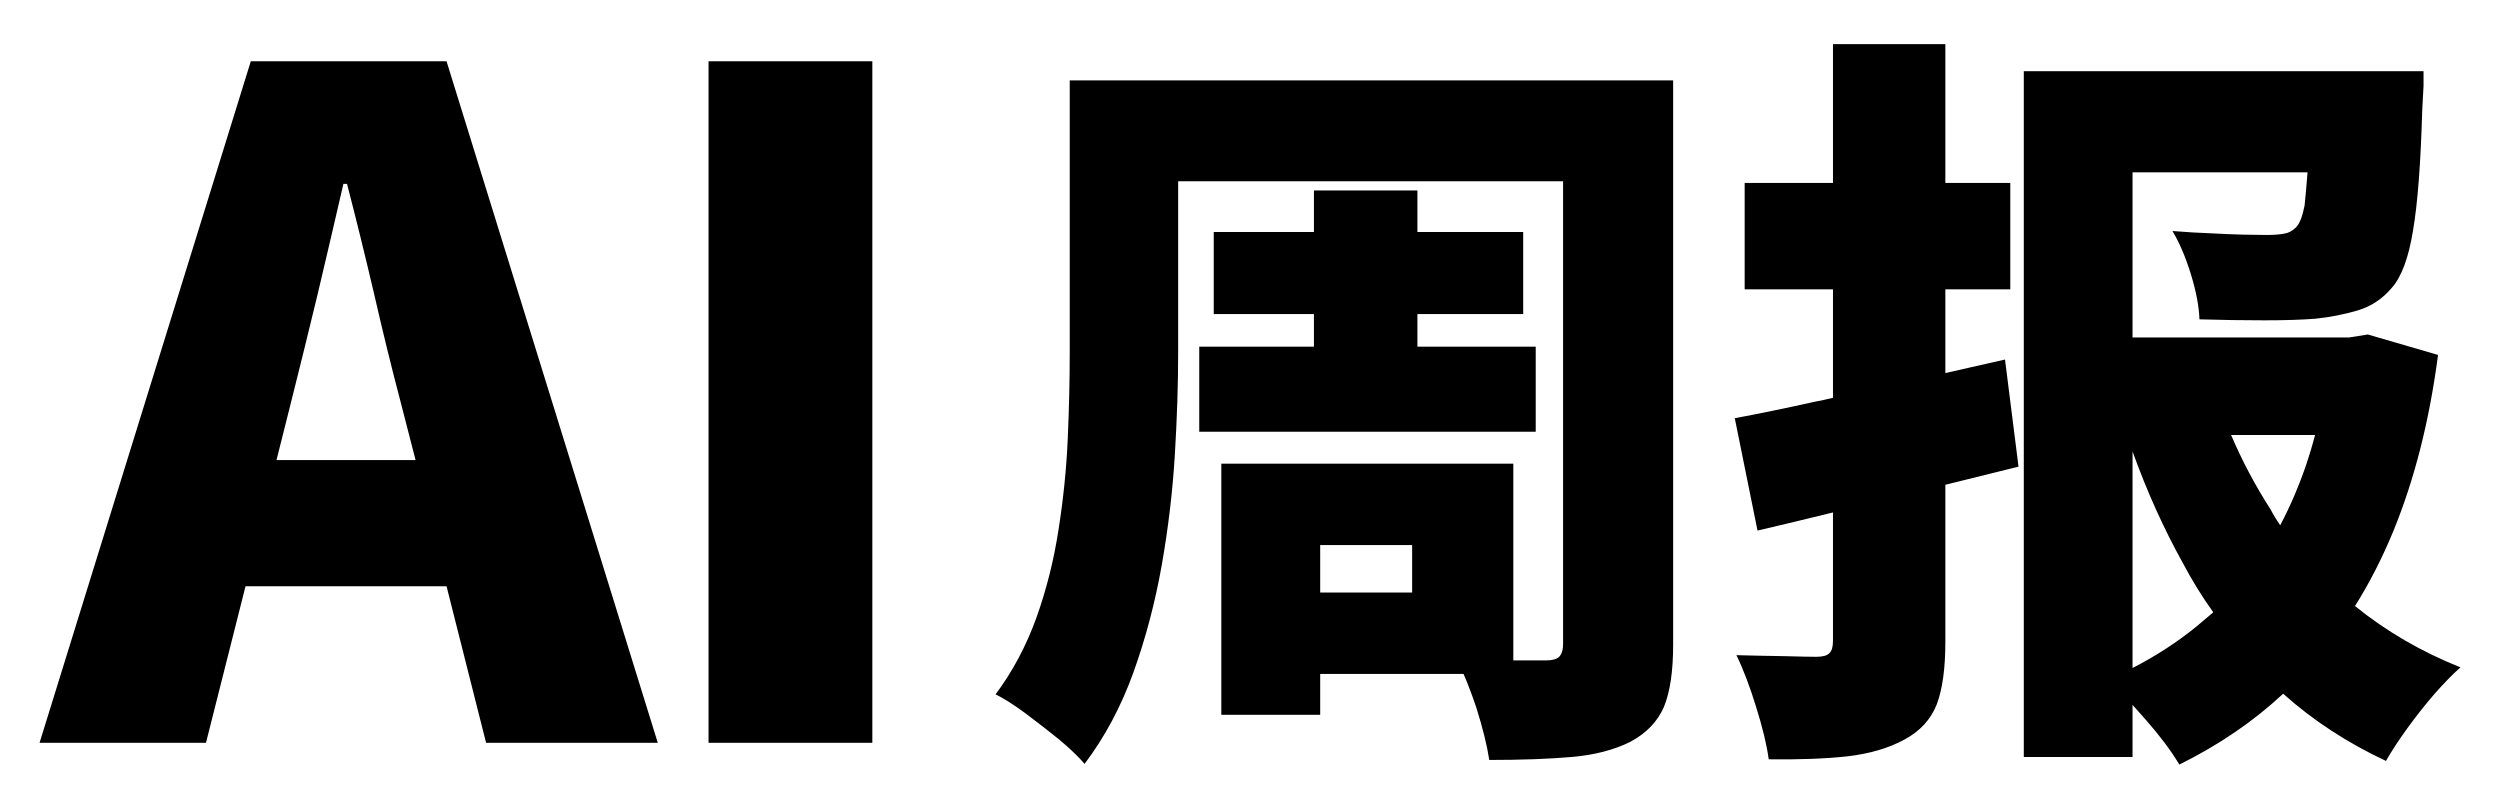
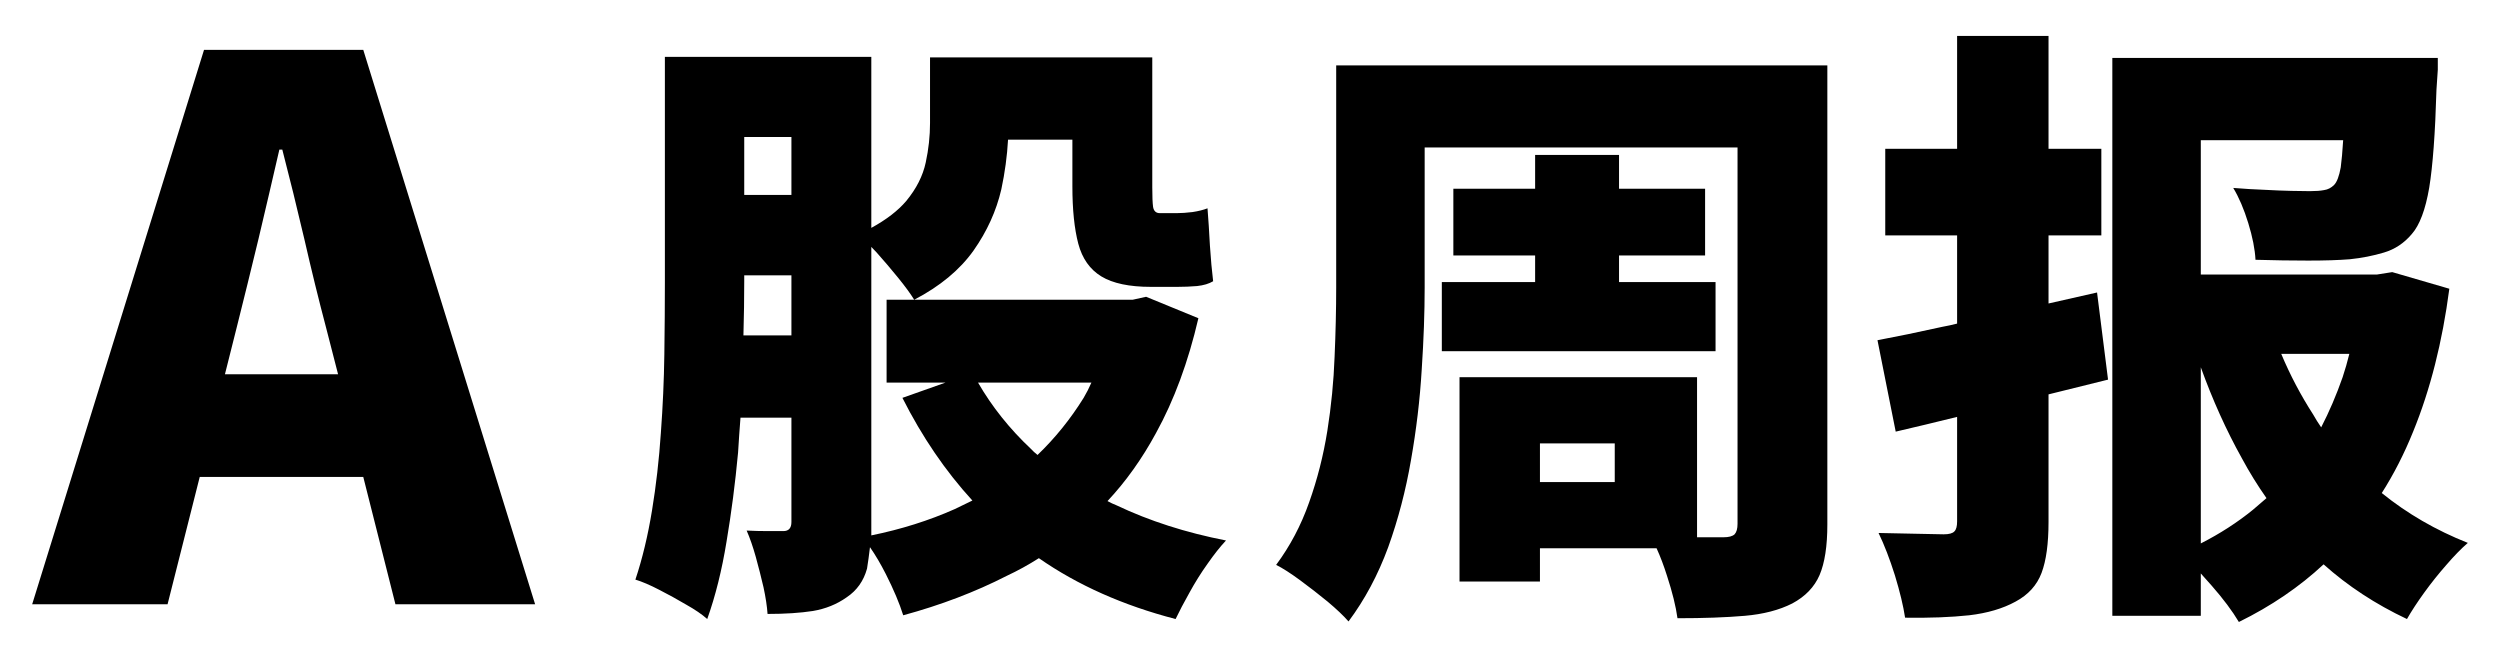
- <svg xmlns="http://www.w3.org/2000/svg" viewBox="0 -122.0 758.6 244.0">
-   <path id="accent" d="M62.5 103.4L12 103.4L76.1-103.4L135.5-103.4L199.6 103.4L147.5 103.4L135.5 55.9L74.5 55.9L62.5 103.4ZM83.9 17.6L126.1 17.6L121.6 0.1Q117.5-15.4 113.5-32.9Q109.4-50.4 105.3-66.2L105.3-66.2L104.2-66.2Q100.5-50.1 96.4-32.8Q92.2-15.4 88.3 0.1L88.3 0.1L83.9 17.6Z M264.7 103.4L215.0 103.4L215.0-103.4L264.7-103.4L264.7 103.4Z" />
-   <path id="ink" d="M324.6-14.8L324.6-97.6L507.7-97.6L507.7 73.6Q507.7 85.7 504.9 92.5Q502.0 99.2 494.7 103.1L494.7 103.1Q487.3 106.8 476.9 107.7Q466.5 108.6 451.9 108.6L451.9 108.6Q450.9 102.0 448.0 92.8L448.0 92.8Q446.1 87.1 444.1 82.5L444.1 82.5L400.6 82.5L400.6 94.9L370.6 94.9L370.6 18.7L459.2 18.7L459.2 78.4Q461.0 78.4 462.6 78.4L462.6 78.4L469.0 78.4Q472.0 78.4 473.1 77.3Q474.3 76.1 474.3 73.4L474.3 73.4L474.3-67.0L357.5-67.0L357.5-14.8Q357.5-0.8 356.5 15.9Q355.5 32.6 352.5 49.6Q349.5 66.5 343.9 82.1Q338.3 97.6 329.1 109.8L329.1 109.8Q326.4 106.6 321.4 102.4Q316.3 98.3 311.1 94.4Q305.8 90.5 302.1 88.7L302.1 88.7Q309.9 78.2 314.5 65.4Q319.1 52.5 321.2 38.7Q323.4 24.8 324.0 11.1Q324.6-2.6 324.6-14.8L324.6-14.8ZM368.3-26.7L368.3-51.6L398.7-51.6L398.7-64.2L430.1-64.2L430.1-51.6L462.2-51.6L462.2-26.7L430.1-26.7L430.1-16.8L466.0-16.8L466.0 9.0L363.9 9.0L363.9-16.8L398.7-16.8L398.7-26.7L368.3-26.7ZM400.6 43.4L400.6 57.8L428.5 57.8L428.5 43.4L400.6 43.4Z M614.1 107.7L614.1-100.4L735.4-100.4L735.4-96.0Q735.2-91.5 735.0-88.5L735.0-88.5Q734.3-64.2 732.2-52.0Q730.2-39.7 725.8-34.7Q721.5-29.6 715.4-27.8Q709.3-26.0 702.7-25.3L702.7-25.3Q696.5-24.8 687.1-24.8Q677.7-24.8 667.4-25.1L667.4-25.1Q667.2-31.0 664.8-38.8Q662.4-46.6 659.2-51.9L659.2-51.9Q665.4-51.4 670.9-51.2Q676.4-50.9 680.8-50.8Q685.3-50.7 687.8-50.7L687.8-50.7Q691.0-50.7 693.1-51.1Q695.1-51.4 696.7-53.0Q698.3-54.6 699.3-59.6L699.3-59.6Q699.7-63.3 700.2-69.7L700.2-69.7L647.1-69.7L647.1-19.6L712.8-19.6L718.5-20.5L739.8-14.3Q735.9 15.5 726.3 39.0L726.3 39.0Q721.2 51.4 714.6 61.9L714.6 61.9Q728.8 73.4 746.6 80.5L746.6 80.5Q743.0 83.7 738.6 88.7Q734.3 93.7 730.4 99.1Q726.5 104.5 724.0 108.9L724.0 108.9Q706.3 100.6 692.8 88.5L692.8 88.5Q679.3 101.1 661.3 110L661.3 110Q657.6 103.8 651.2 96.5L651.2 96.5Q649.1 94.2 647.1 91.9L647.1 91.9L647.1 107.7L614.1 107.7ZM533.3 39.0L526.4 4.9Q537.2 2.9 550.7-0.1L550.7-0.1Q553.4-0.6 556.2-1.3L556.2-1.3L556.2-34.2L529.4-34.2L529.4-66.5L556.2-66.5L556.2-108.6L590.3-108.6L590.3-66.5L610.0-66.5L610.0-34.2L590.3-34.2L590.3-8.8Q599.4-10.9 608.4-12.9L608.4-12.9L612.5 19.6Q601.5 22.3 590.3 25.1L590.3 25.1L590.3 72.7Q590.3 84.8 587.7 91.7Q585.0 98.6 577.9 102.4Q570.8 106.3 560.6 107.5Q550.4 108.6 536.7 108.4L536.7 108.4Q535.8 101.8 532.9 92.6Q530.1 83.4 526.9 76.8L526.9 76.8Q534.0 77.0 541.3 77.1Q548.6 77.3 551.1 77.3L551.1 77.3Q554.1 77.3 555.1 76.2Q556.2 75.2 556.2 72.5L556.2 72.5L556.2 33.5Q544.0 36.5 533.3 39.0L533.3 39.0ZM671.6 63.8L671.6 63.8Q666.5 56.7 662.4 48.9L662.4 48.9Q653.7 33.3 647.1 15.0L647.1 15.0L647.1 80.7Q657.8 75.2 666.5 68.1L666.5 68.1Q669.0 66.0 671.6 63.8ZM702.5 10.0L677.0 10.0Q682.1 21.9 689.0 32.6L689.0 32.6Q690.3 35.1 691.9 37.4L691.9 37.4Q696.5 28.7 699.9 18.7L699.9 18.7Q701.3 14.5 702.5 10.0L702.5 10.0Z" />
+ <svg xmlns="http://www.w3.org/2000/svg" viewBox="0 -122.0 932.5 244.0">
+   <path id="accent" d="M62.5 103.4L12 103.4L76.1-103.4L135.5-103.4L199.6 103.4L147.5 103.4L135.5 55.9L74.5 55.9L62.5 103.4ZM83.9 17.6L126.1 17.6L121.6 0.1Q117.5-15.4 113.5-32.9Q109.4-50.4 105.3-66.2L105.3-66.2L104.2-66.2Q100.5-50.1 96.4-32.8Q92.2-15.4 88.3 0.1L88.3 0.1L83.9 17.6Z M248.0-16.8L248.0-100.8L325.0-100.8L325.0-37.0Q333.4-41.6 338.0-47.0L338.0-47.0Q343.7-53.9 345.3-61.4Q346.9-68.8 346.9-76.1L346.9-76.1L346.9-100.6L429.8-100.6L429.8-52.1Q429.8-47.0 430.1-44.8Q430.5-42.5 432.6-42.5L432.6-42.5L439.0-42.5Q441.5-42.5 444.8-42.9Q448.1-43.4 450.4-44.3L450.4-44.3Q450.9-38.1 451.3-30.4Q451.8-22.8 452.5-17.1L452.5-17.1Q450.2-15.7 446.5-15.3Q442.9-15.0 439.2-15.0L439.2-15.0L429.3-15.0Q417.2-15.0 410.8-18.9Q404.4-22.8 402.2-31.1Q400.0-39.5 400.0-52.5L400.0-52.5L400.0-69.9L376.0-69.9Q375.5-60.8 373.5-51.4L373.5-51.4Q370.7-39.3 363.1-28.5Q355.4-17.7 341.0-10.2L341.0-10.2Q338.9-13.6 335.0-18.4Q331.1-23.2 327.0-27.8L327.0-27.8Q325.9-29.0 325.0-29.9L325.0-29.9L325.0 73.4Q325.0 75.7 325.0 77.7L325.0 77.7Q341.7 74.3 356.1 67.9L356.1 67.9Q359.5 66.3 362.7 64.7L362.7 64.7Q347.6 48.2 336.6 26.4L336.6 26.4L352.7 20.7L330.7 20.7L330.7-10.2L422.5-10.2L427.5-11.3L447.0-3.3Q441.3 21.2 431.2 39.5L431.2 39.5Q423.4 53.9 413.1 64.9L413.1 64.9Q414.7 65.8 416.5 66.5L416.5 66.5Q434.8 75.2 457.3 79.6L457.3 79.6Q454.1 83.0 450.4 88.3Q446.7 93.5 443.7 99.0Q440.6 104.5 438.5 108.9L438.5 108.9Q409.2 101.3 387.5 86.2L387.5 86.2Q381.7 89.9 375.5 92.8L375.5 92.8Q357.9 101.8 336.9 107.5L336.9 107.5Q334.8 100.8 330.4 92.1L330.4 92.1Q327.5 86.4 324.5 82.1L324.5 82.1Q324.0 86.4 323.4 90.1L323.4 90.1Q321.5 97.0 315.8 100.8L315.8 100.8Q310.3 104.7 303.2 105.9Q296.1 107.0 286.3 107.0L286.3 107.0Q286.0 102.7 284.8 97.1Q283.5 91.5 281.9 85.7Q280.3 80.0 278.5 75.9L278.5 75.9Q282.4 76.1 286.5 76.1L286.5 76.1L292.2 76.1Q295.2 76.1 295.2 72.7L295.2 72.7L295.2 33.8L276.2 33.8Q275.7 40.2 275.3 46.8L275.3 46.8Q273.7 64.0 271.0 80.0Q268.4 96.0 263.8 108.9L263.8 108.9Q260.9 106.3 255.9 103.5Q251.0 100.6 245.9 98.0Q240.7 95.3 237.0 94.2L237.0 94.2Q240.9 82.5 243.2 68.4Q245.5 54.4 246.5 39.5Q247.6 24.6 247.8 10.2Q248.0-4.2 248.0-16.8L248.0-16.8ZM387.0 47.7L387.0 47.7Q396.8 38.3 404.2 26.4L404.2 26.4Q405.8 23.7 407.1 20.7L407.1 20.7L364.8 20.7Q372.6 34.2 384.5 45.4L384.5 45.4Q385.6 46.6 387.0 47.7ZM295.2-19.3L277.6-19.3L277.6-17.1Q277.6-7.7 277.3 3.1L277.3 3.1L295.2 3.1L295.2-19.3ZM295.2-70.9L277.6-70.9L277.6-49.3L295.2-49.3L295.2-70.9Z" />
+   <path id="ink" d="M498.4-14.8L498.4-97.6L681.6-97.6L681.6 73.6Q681.6 85.7 678.7 92.5Q675.8 99.2 668.5 103.1L668.5 103.1Q661.2 106.8 650.8 107.7Q640.3 108.6 625.7 108.6L625.7 108.6Q624.8 102.0 621.8 92.8L621.8 92.8Q620.0 87.1 617.9 82.5L617.9 82.5L574.4 82.5L574.4 94.9L544.4 94.9L544.4 18.7L633.0 18.7L633.0 78.4Q634.9 78.4 636.5 78.4L636.5 78.4L642.9 78.4Q645.8 78.4 647.0 77.3Q648.1 76.1 648.1 73.4L648.1 73.4L648.1-67.0L531.4-67.0L531.4-14.8Q531.4-0.8 530.3 15.9Q529.3 32.6 526.3 49.6Q523.4 66.5 517.8 82.1Q512.1 97.6 503.0 109.8L503.0 109.8Q500.2 106.6 495.2 102.4Q490.2 98.3 484.9 94.4Q479.6 90.5 476.0 88.7L476.0 88.7Q483.8 78.2 488.3 65.4Q492.9 52.5 495.1 38.7Q497.3 24.8 497.8 11.1Q498.4-2.6 498.4-14.8L498.4-14.8ZM542.1-26.7L542.1-51.6L572.6-51.6L572.6-64.2L603.9-64.2L603.9-51.6L636.0-51.6L636.0-26.7L603.9-26.7L603.9-16.8L639.9-16.8L639.9 9.0L537.8 9.0L537.8-16.8L572.6-16.8L572.6-26.7L542.1-26.7ZM574.4 43.4L574.4 57.8L602.3 57.8L602.3 43.4L574.4 43.4Z M787.9 107.7L787.9-100.4L909.3-100.4L909.3-96.0Q909.0-91.5 908.8-88.5L908.8-88.5Q908.1-64.2 906.1-52.0Q904.0-39.7 899.6-34.7Q895.3-29.6 889.2-27.8Q883.2-26.0 876.5-25.3L876.5-25.3Q870.3-24.8 861.0-24.8Q851.6-24.8 841.3-25.1L841.3-25.1Q841.0-31.0 838.6-38.8Q836.2-46.6 833.0-51.9L833.0-51.9Q839.2-51.4 844.7-51.2Q850.2-50.9 854.7-50.8Q859.1-50.7 861.6-50.7L861.6-50.7Q864.9-50.7 866.9-51.1Q869.0-51.4 870.6-53.0Q872.2-54.6 873.1-59.6L873.1-59.6Q873.6-63.3 874.0-69.7L874.0-69.7L820.9-69.7L820.9-19.6L886.6-19.6L892.3-20.5L913.6-14.3Q909.7 15.5 900.1 39.0L900.1 39.0Q895.1 51.4 888.4 61.9L888.4 61.9Q902.6 73.4 920.5 80.5L920.5 80.5Q916.8 83.7 912.5 88.7Q908.1 93.7 904.2 99.1Q900.3 104.5 897.8 108.9L897.8 108.9Q880.2 100.6 866.7 88.5L866.7 88.5Q853.2 101.1 835.1 110L835.1 110Q831.4 103.8 825.0 96.5L825.0 96.5Q823.0 94.2 820.9 91.9L820.9 91.9L820.9 107.7L787.9 107.7ZM707.1 39.0L700.3 4.9Q711.0 2.9 724.5-0.1L724.5-0.1Q727.3-0.6 730.0-1.3L730.0-1.3L730.0-34.2L703.2-34.2L703.2-66.5L730.0-66.5L730.0-108.6L764.1-108.6L764.1-66.5L783.8-66.5L783.8-34.2L764.1-34.2L764.1-8.8Q773.3-10.9 782.2-12.9L782.2-12.9L786.3 19.6Q775.3 22.3 764.1 25.1L764.1 25.1L764.1 72.7Q764.1 84.8 761.5 91.7Q758.9 98.6 751.8 102.4Q744.7 106.3 734.5 107.5Q724.3 108.6 710.6 108.4L710.6 108.4Q709.6 101.8 706.8 92.6Q703.9 83.4 700.7 76.8L700.7 76.8Q707.8 77.0 715.1 77.1Q722.5 77.3 725.0 77.3L725.0 77.3Q728.0 77.3 729.0 76.2Q730.0 75.2 730.0 72.5L730.0 72.5L730.0 33.5Q717.9 36.5 707.1 39.0L707.1 39.0ZM845.4 63.8L845.4 63.8Q840.4 56.7 836.2 48.9L836.2 48.9Q827.5 33.3 820.9 15.0L820.9 15.0L820.9 80.7Q831.7 75.2 840.4 68.1L840.4 68.1Q842.9 66.0 845.4 63.8ZM876.3 10.0L850.9 10.0Q855.9 21.9 862.8 32.6L862.8 32.6Q864.2 35.1 865.8 37.4L865.8 37.4Q870.3 28.7 873.8 18.7L873.8 18.7Q875.2 14.5 876.3 10.0L876.3 10.0Z" />
</svg>
